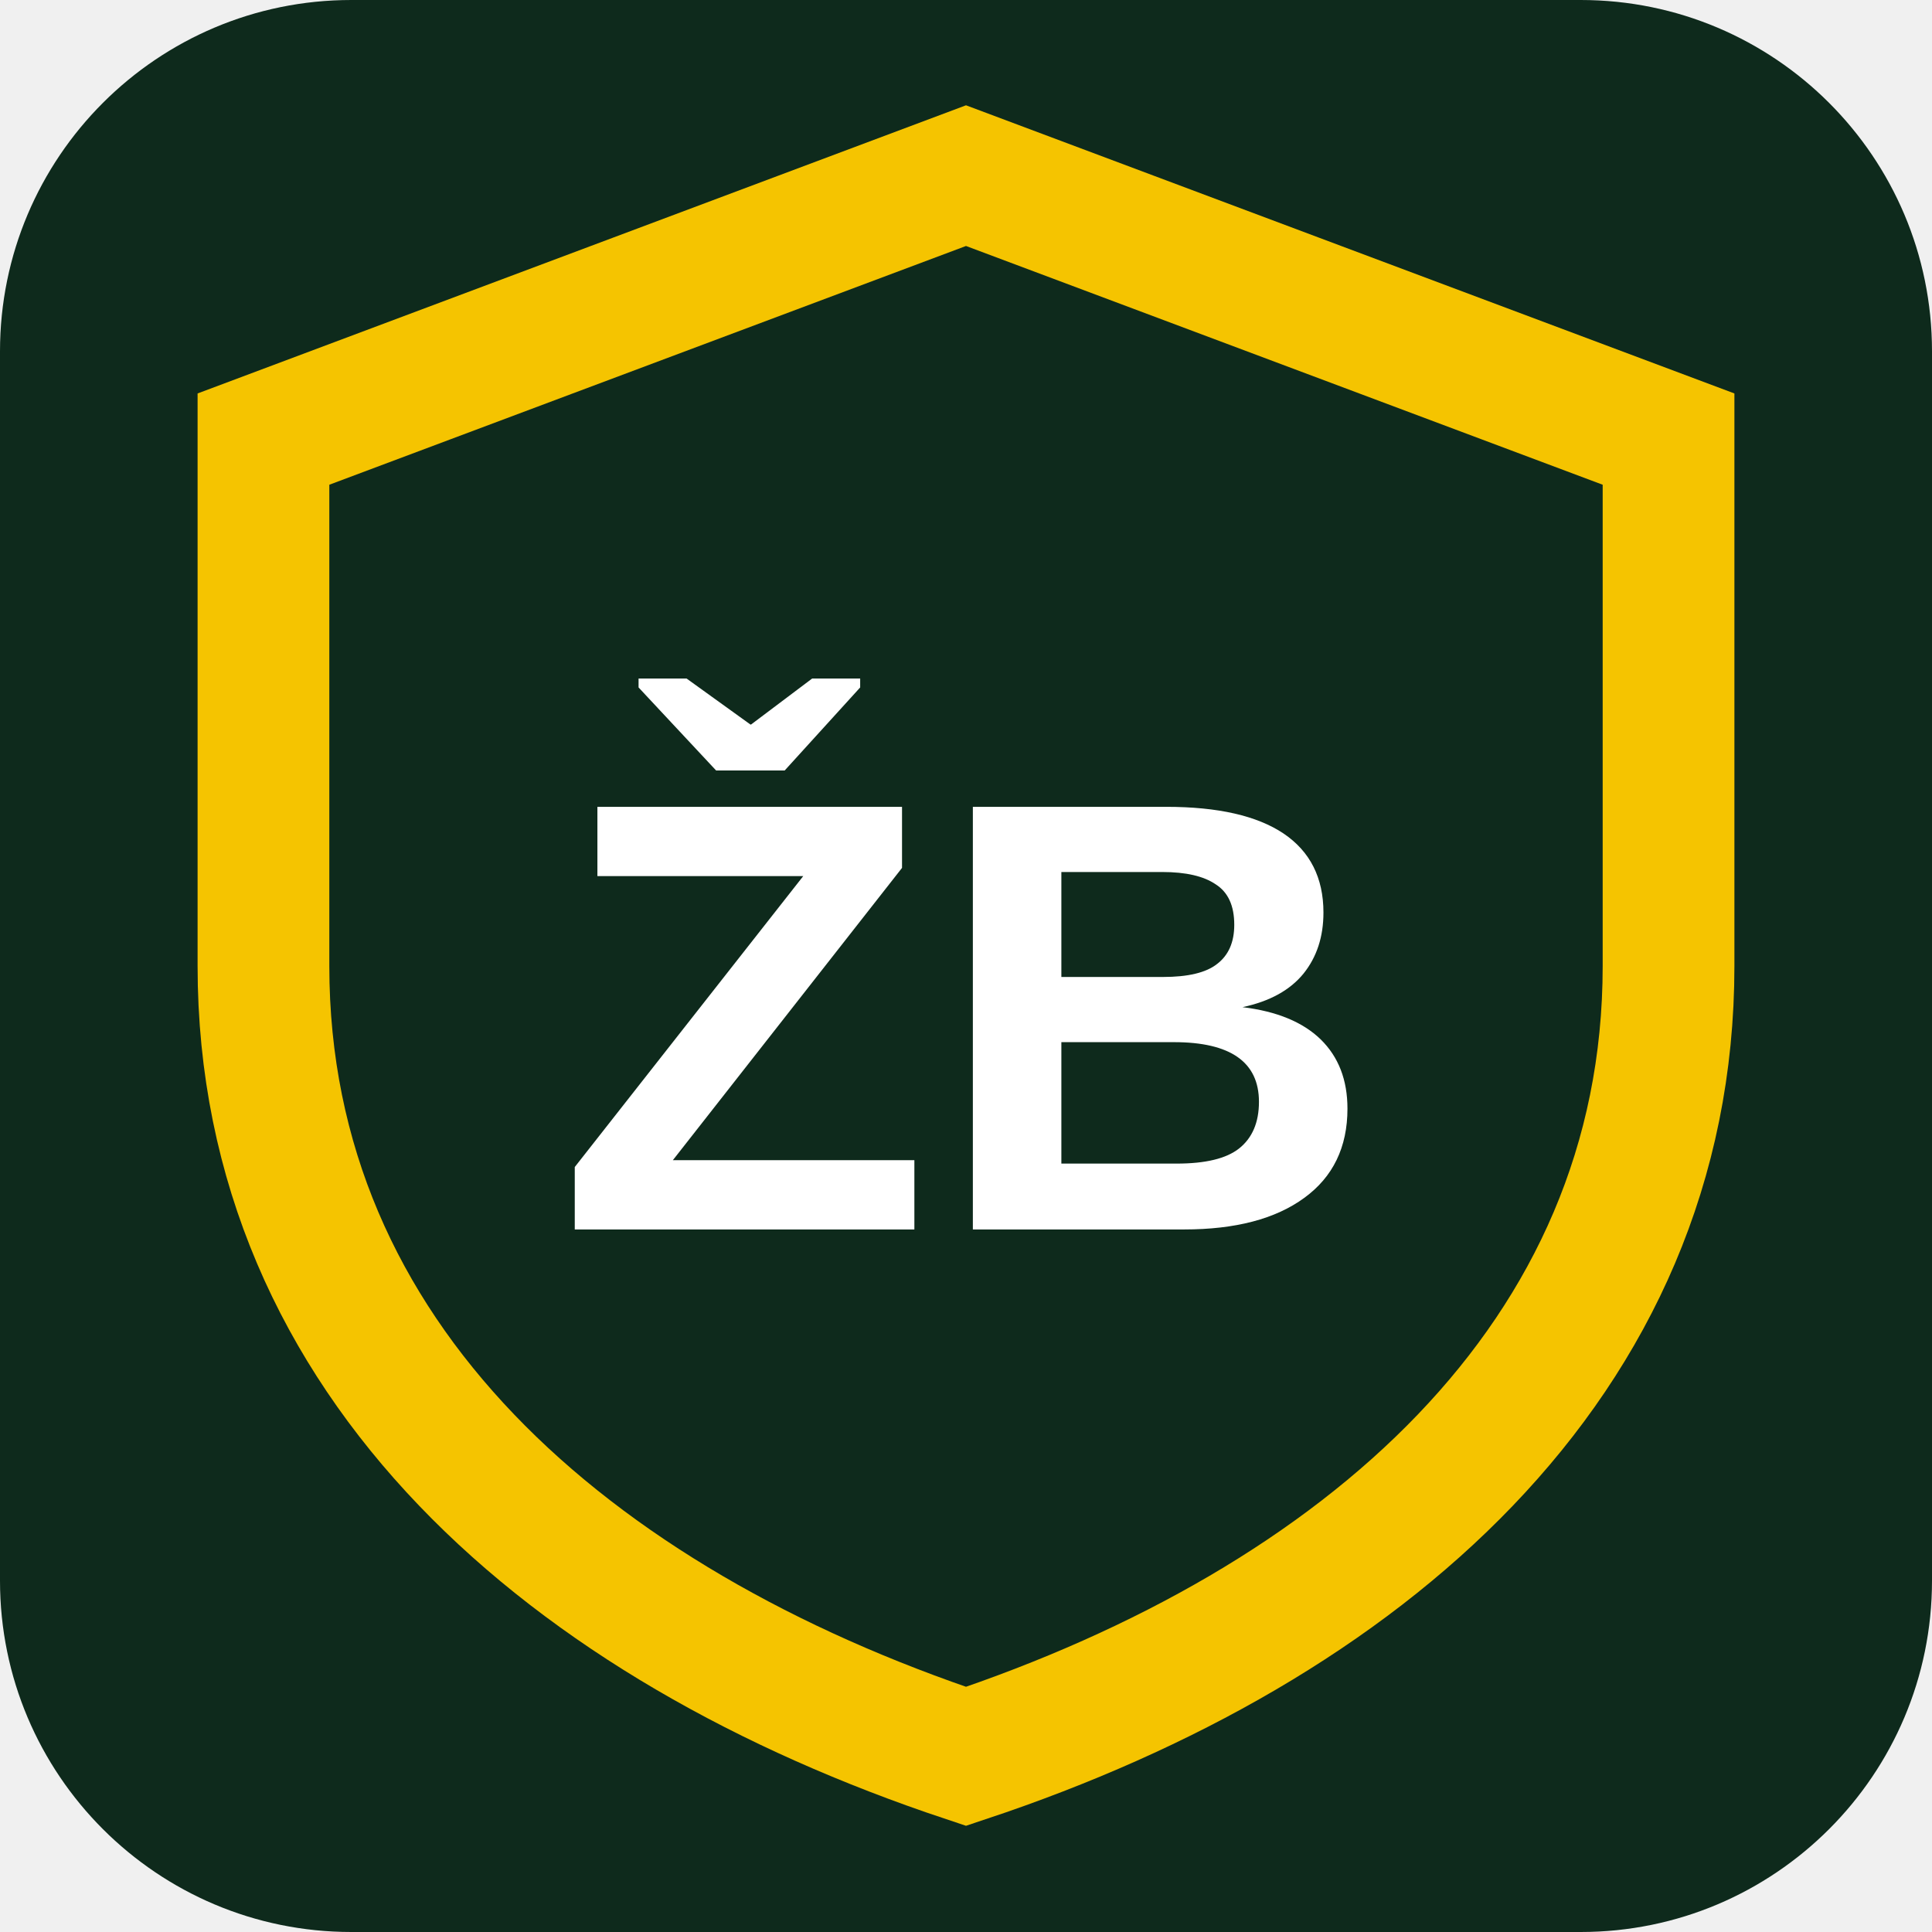
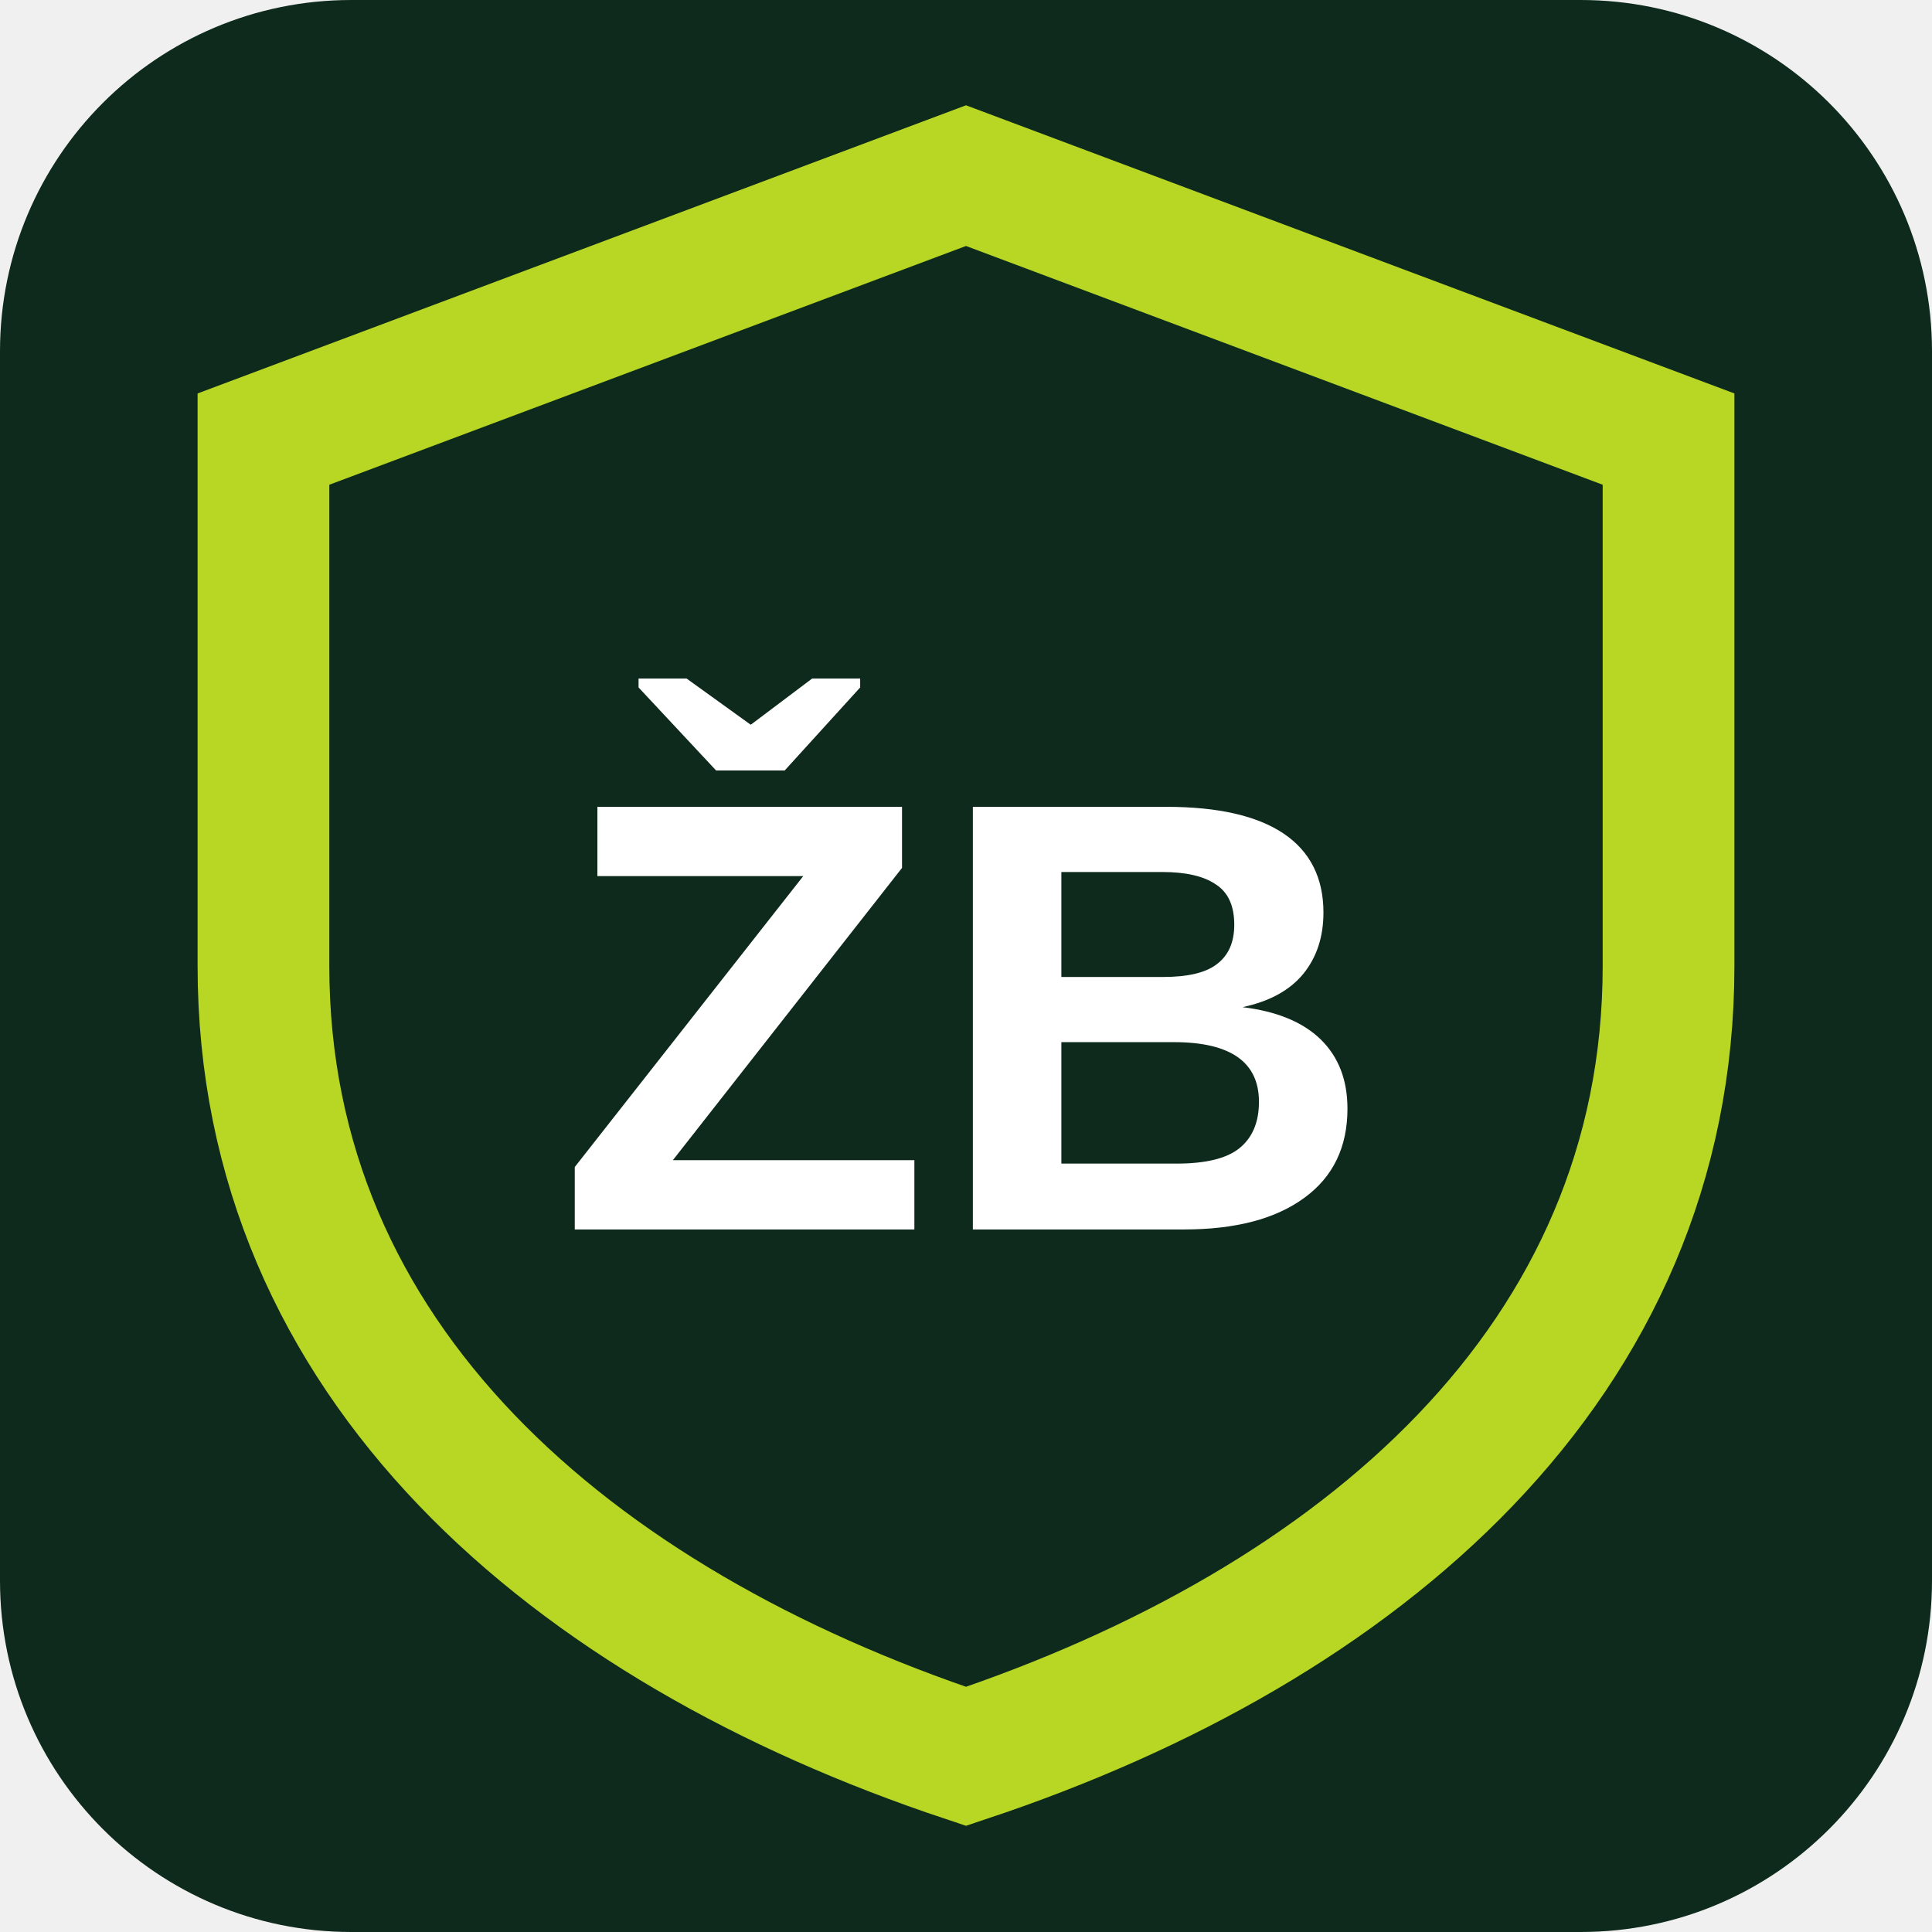
<svg xmlns="http://www.w3.org/2000/svg" viewBox="0 0 44 44">
  <rect width="44" height="44" rx="8" fill="#0E2A1C" />
-   <path d="M22 4 L38 10 V22 C38 31 31 37 22 40 C13 37 6 31 6 22 V10 Z" fill="none" stroke="#F5C400" stroke-width="3" />
+   <path d="M22 4 L38 10 V22 C38 31 31 37 22 40 C13 37 6 31 6 22 V10 Z" fill="none" stroke="#B8D724" stroke-width="3" />
  <text x="22" y="28" text-anchor="middle" font-family="Arial, sans-serif" font-weight="900" font-size="14" fill="#FFFFFF">ŽB</text>
</svg>
